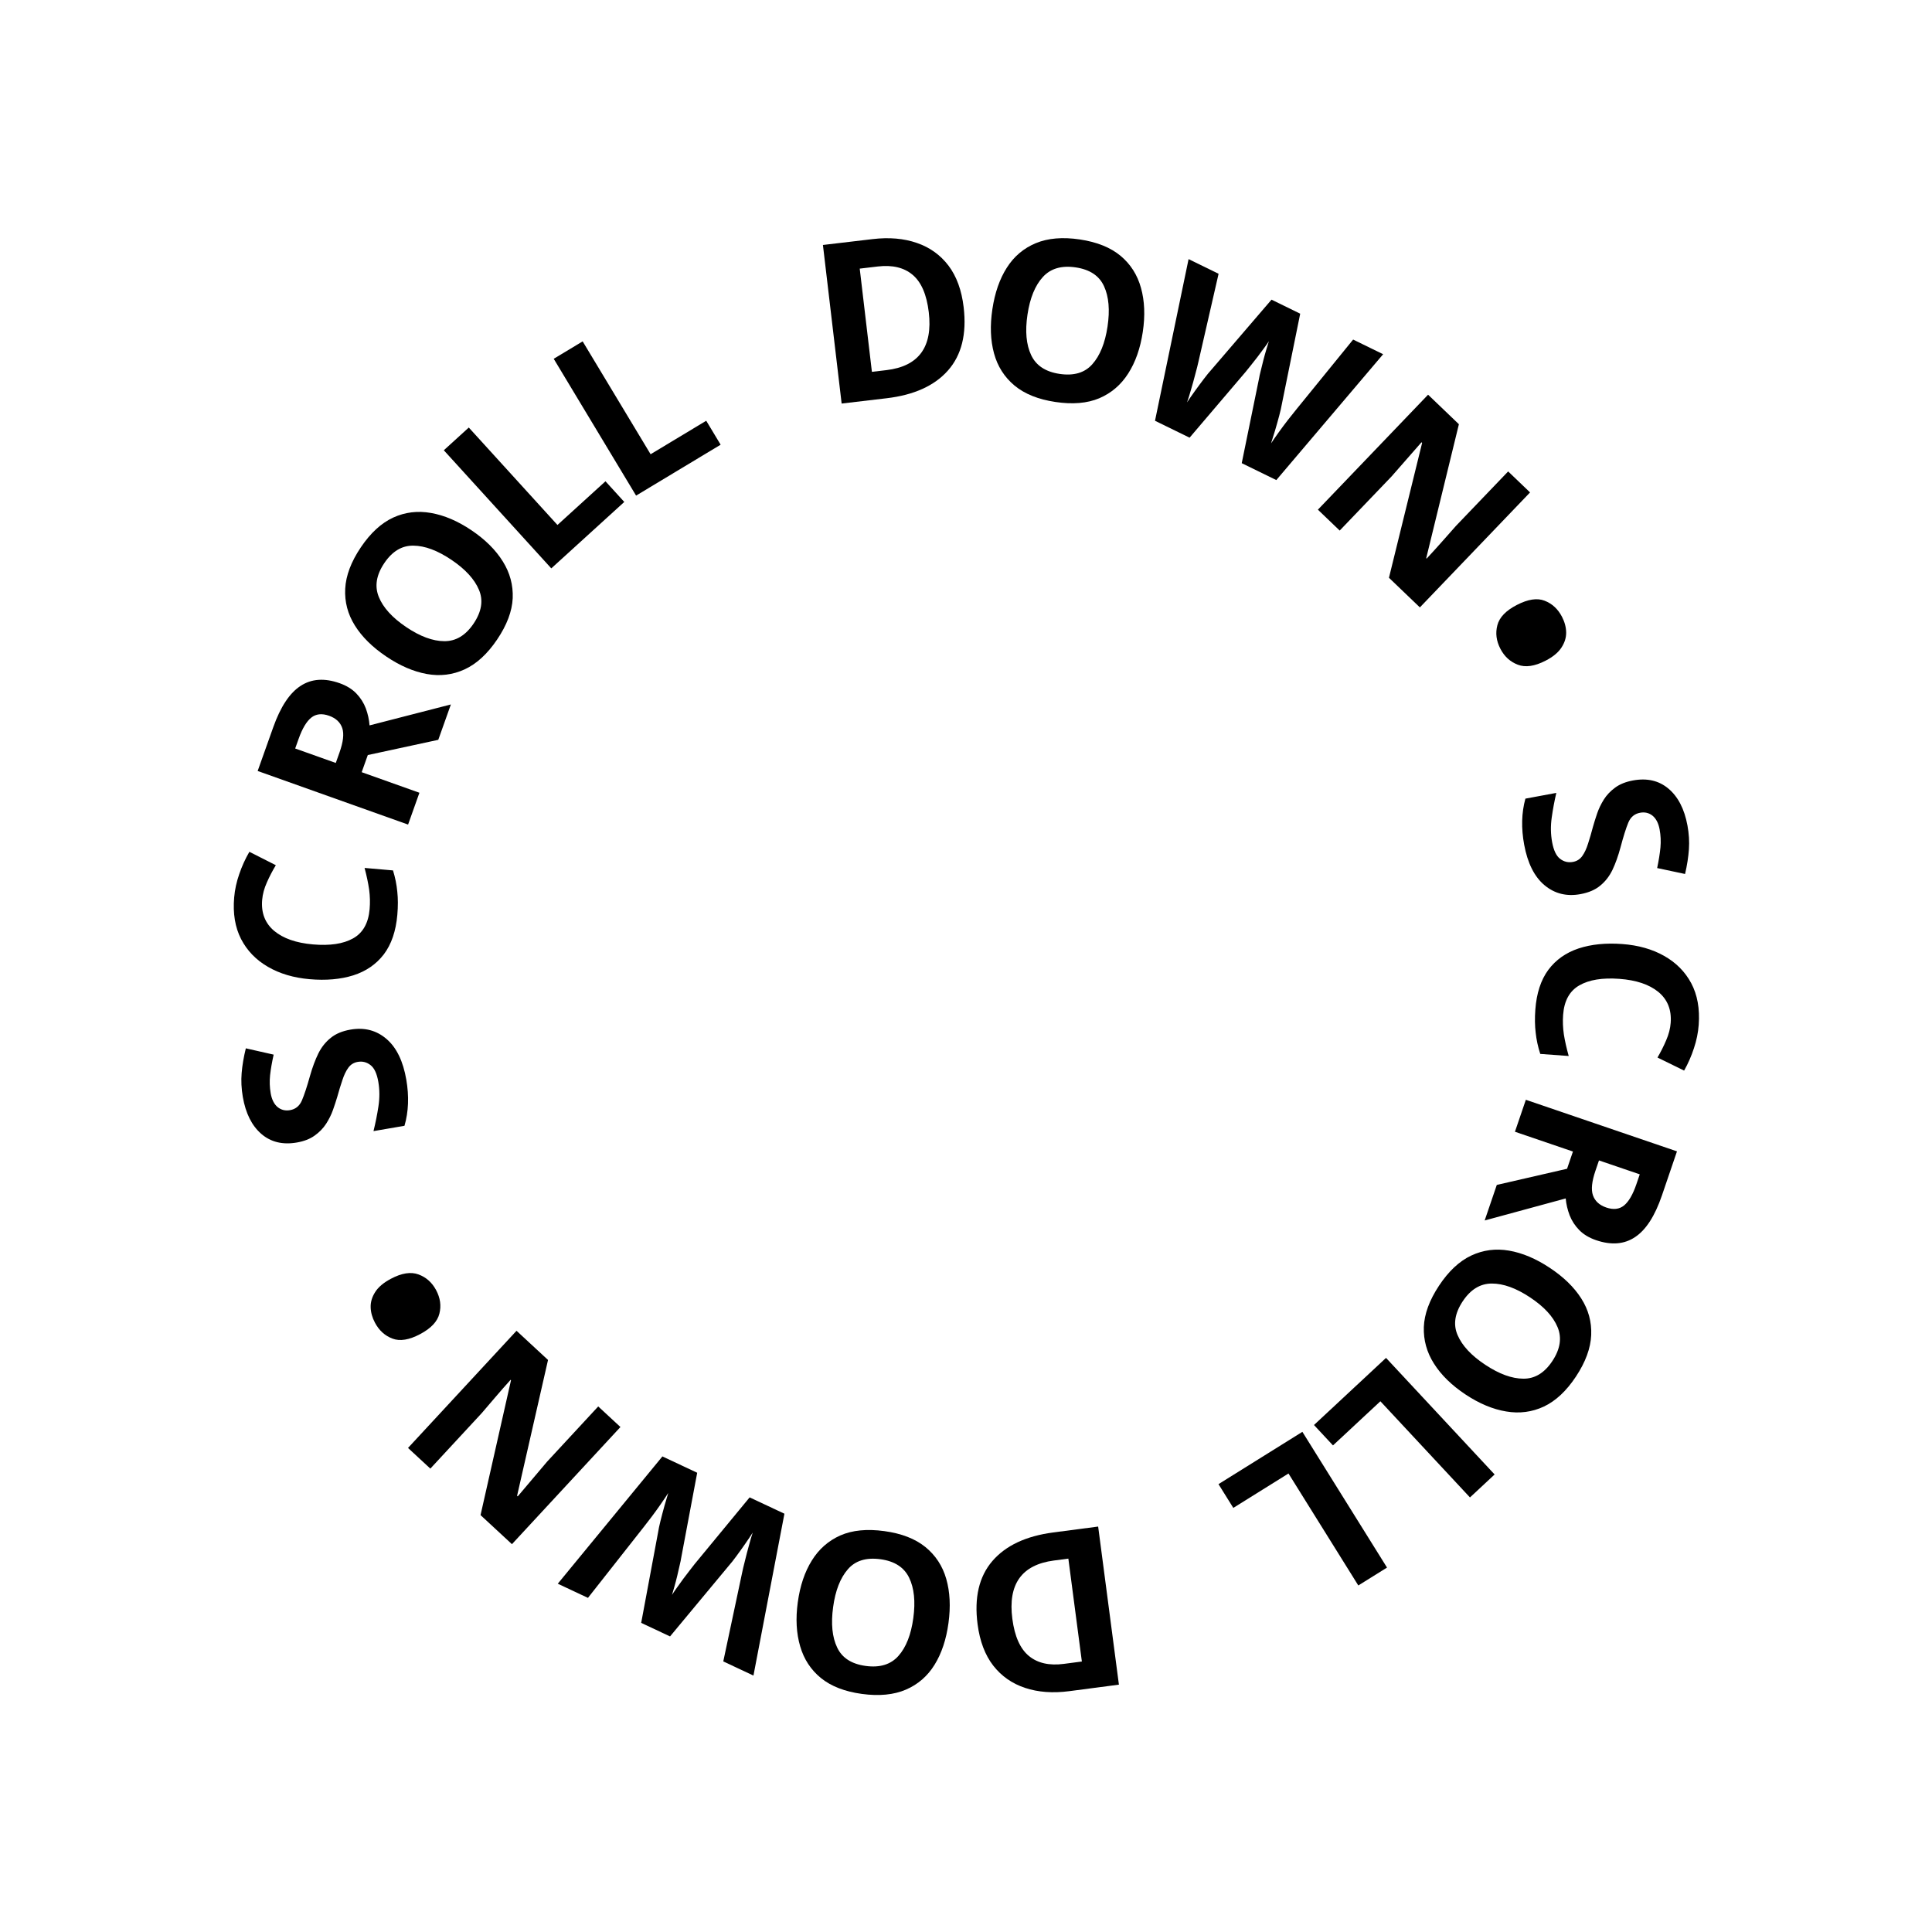
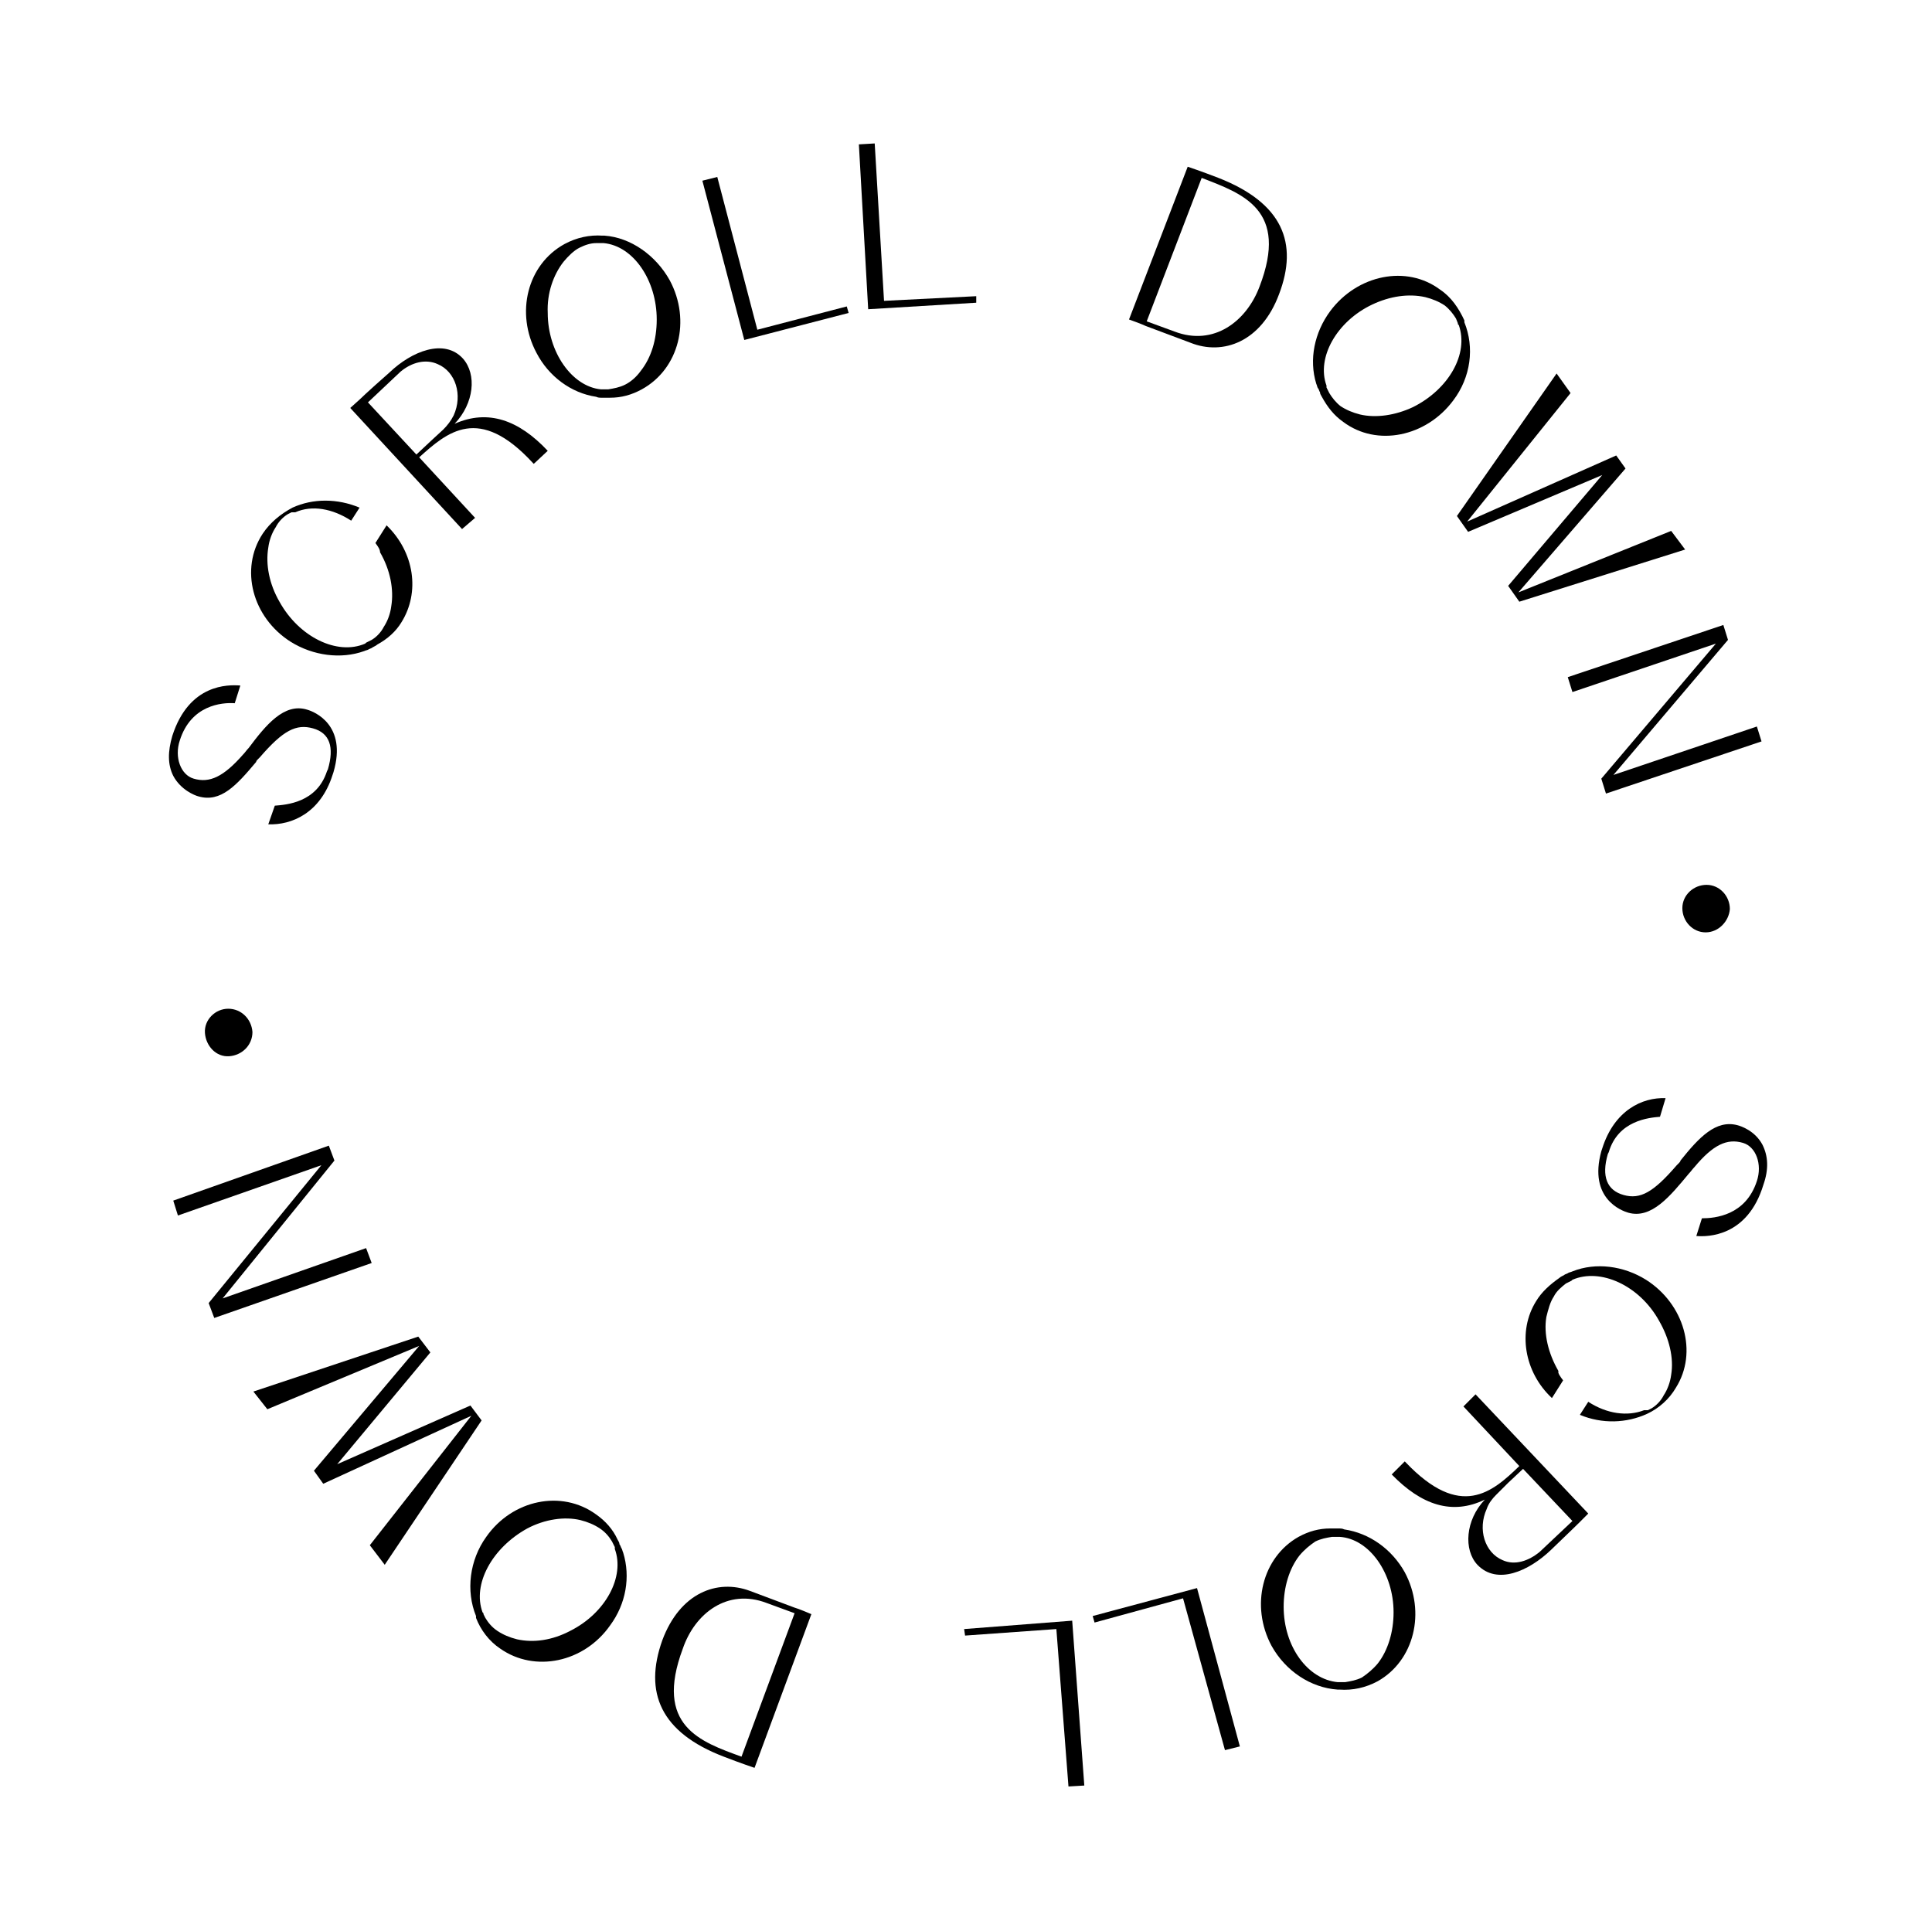
- <svg xmlns="http://www.w3.org/2000/svg" viewBox="0 0 207.38 207.34">
-   <defs>
-     <style>.cls-1{font-size:24px;font-family:Manrope-Bold, Manrope;font-weight:700;}</style>
-   </defs>
-   <g id="Layer_2" data-name="Layer 2">
-     <g id="Layer_1-2" data-name="Layer 1">
-       <text class="cls-1" transform="translate(162.75 84.78) rotate(79.49)">S</text>
-       <text class="cls-1" transform="translate(165.7 99.32) rotate(94.19)">C</text>
-       <text class="cls-1" transform="translate(164.48 116.01) rotate(108.84)">R</text>
-       <text class="cls-1" transform="translate(159.93 130.17) rotate(123.5)">O</text>
-       <text class="cls-1" transform="matrix(-0.73, 0.68, -0.68, -0.73, 150.35, 144.29)">L</text>
-       <text class="cls-1" transform="matrix(-0.85, 0.53, -0.53, -0.85, 141.63, 152.55)">L</text>
-       <text class="cls-1" transform="matrix(-0.9, 0.43, -0.43, -0.9, 132.11, 158.3)"> </text>
-       <text class="cls-1" transform="translate(128.04 160.22) rotate(158.98)"> </text>
-       <text class="cls-1" transform="translate(123.86 161.84) rotate(163.08)"> </text>
-       <text class="cls-1" transform="matrix(-0.99, 0.13, -0.13, -0.99, 120.01, 163.58)">D</text>
-       <text class="cls-1" transform="translate(104.35 165.87) rotate(-172.24)">O</text>
-       <text class="cls-1" transform="translate(88.16 164.34) rotate(-154.85)">W</text>
-       <text class="cls-1" transform="translate(68.18 154.64) rotate(-137.2)">N</text>
-       <text class="cls-1" transform="matrix(-0.61, -0.79, 0.79, -0.61, 56.38, 143.08)"> </text>
-       <text class="cls-1" transform="translate(53.39 140.1) rotate(-118.02)">•</text>
-       <text class="cls-1" transform="translate(46.21 125.65) rotate(-109.14)"> </text>
-       <text class="cls-1" transform="translate(44.39 121.8) rotate(-99.75)">S</text>
-       <text class="cls-1" transform="translate(41.63 107.23) rotate(-85.04)">C</text>
-       <text class="cls-1" transform="translate(43.08 90.54) rotate(-70.39)">R</text>
-       <text class="cls-1" transform="matrix(0.56, -0.83, 0.83, 0.56, 47.82, 76.44)">O</text>
-       <text class="cls-1" transform="translate(57.58 62.46) rotate(-42.3)">L</text>
-       <text class="cls-1" transform="translate(66.43 54.31) rotate(-31.05)">L</text>
-       <text class="cls-1" transform="translate(76.02 48.7) rotate(-24.41)"> </text>
-       <text class="cls-1" transform="translate(80.12 46.82) rotate(-20.25)"> </text>
-       <text class="cls-1" transform="translate(84.35 45.25) rotate(-16.12)"> </text>
-       <text class="cls-1" transform="translate(88.2 43.57) rotate(-6.73)">D</text>
-       <text class="cls-1" transform="translate(103.87 41.5) rotate(8.52)">O</text>
-       <text class="cls-1" transform="matrix(0.9, 0.44, -0.44, 0.9, 120.04, 43.24)">W</text>
-       <text class="cls-1" transform="matrix(0.72, 0.69, -0.69, 0.72, 139.91, 53.22)">N</text>
-       <text class="cls-1" transform="translate(151.54 64.93) rotate(53.23)"> </text>
-       <text class="cls-1" transform="matrix(0.46, 0.89, -0.89, 0.46, 154.48, 67.94)">•</text>
+ <svg xmlns="http://www.w3.org/2000/svg" version="1.1" id="Layer_1" x="0px" y="0px" viewBox="0 0 207.4 207.3" style="enable-background:new 0 0 207.4 207.3;" xml:space="preserve">
+   <style type="text/css">
+ 	.st0{enable-background:new    ;}
+ </style>
+   <g id="Layer_2_00000043443284768289360190000012268227382721297551_">
+     <g id="Layer_1-2">
+       <g class="st0">
+         <path d="M174.8,130.2c-0.7-0.2-4.3-1.5-2.9-6.6l0.1-0.3c1.3-4.1,4.3-5.5,6.8-5.4l-0.6,2c-1.2,0.1-4.5,0.4-5.5,3.8l-0.1,0.2     c-0.7,2.4-0.1,3.9,1.7,4.4c1.8,0.5,3.2-0.3,5.7-3.2c0.1-0.1,0.1-0.1,0.2-0.2c0.1-0.1,0.2-0.2,0.2-0.3c2-2.5,3.8-4.4,6.1-3.8     c0.4,0.1,1.9,0.6,2.7,2.1c0.6,1.2,0.7,2.6,0.1,4.3c-1.7,5.6-6,5.6-7.2,5.5l0.6-1.9c1.4,0,4.7-0.3,5.9-4c0.6-1.8-0.1-3.7-1.5-4.1     c-1.7-0.5-3.2,0.2-5.2,2.6l0,0l0,0c-0.2,0.2-0.4,0.5-0.6,0.7C179.3,128.4,177.3,130.9,174.8,130.2z" />
+       </g>
+       <g class="st0">
+         <path d="M167.8,148.2l-1.2,1.9c-3-2.8-3.7-7.2-1.7-10.4c0.6-1,1.5-1.8,2.5-2.5c0.1-0.1,0.3-0.2,0.5-0.3c0.1-0.1,0.2-0.1,0.4-0.2     c0.1-0.1,0.3-0.1,0.5-0.2c2.5-1,5.5-0.6,7.9,0.9c4.1,2.6,5.6,7.8,3.2,11.6c-0.7,1.2-1.8,2.2-3.1,2.8l0,0l0,0c0,0,0,0,0,0l0,0     c-2.2,1-4.8,1.1-7.2,0.1l0.9-1.4c2,1.3,4.2,1.6,6,0.9l0.1,0l0.1,0l0.1,0c0,0,0,0,0.1,0l0.4-0.2c0.5-0.3,1-0.8,1.3-1.4     c0.4-0.6,0.7-1.4,0.8-2.2c0.3-1.8-0.2-3.9-1.3-5.8c-2.1-3.8-6.3-5.7-9.3-4.4l-0.1,0.1c-0.2,0.1-0.4,0.2-0.6,0.3     c-0.5,0.4-1,0.8-1.3,1.4c-0.4,0.6-0.6,1.4-0.8,2.2c-0.3,1.8,0.2,3.9,1.3,5.8C167.2,147.4,167.5,147.8,167.8,148.2z M176.4,151.2     C176.4,151.2,176.4,151.2,176.4,151.2C176.4,151.2,176.4,151.2,176.4,151.2L176.4,151.2z" />
+       </g>
+       <g class="st0">
+         <path d="M149.4,158.3L149.4,158.3l1.4-1.4l0.1,0.1c5.9,6.2,9.3,3.2,12.2,0.4l-6-6.4l1.3-1.3l12.1,12.8l-0.9,0.9     c0,0-0.7,0.7-3.1,3c-2.4,2.3-5.8,3.8-7.9,1.6c-1.5-1.6-1.3-4.8,0.8-7C155.9,162.7,152.6,161.6,149.4,158.3z M160.6,160.5     c-0.4,0.4-0.8,0.9-1,1.5c-1,2.2-0.2,4.7,1.7,5.5c1.3,0.6,2.8,0.1,4-0.9l3.5-3.3l-5.3-5.6l-1.6,1.5L160.6,160.5z" />
+       </g>
+       <g class="st0">
+         <path d="M136.5,176.7c-2.3-4.3-1-9.5,2.9-11.7c1.1-0.6,2.2-0.9,3.4-0.9c0.2,0,0.4,0,0.6,0c0.1,0,0.3,0,0.4,0c0.1,0,0.3,0,0.5,0.1     c2.7,0.4,5.1,2.1,6.5,4.6c2.3,4.3,1,9.5-2.9,11.7c-1.3,0.7-2.7,1-4.1,0.9l-0.1,0l0,0c0,0,0,0-0.1,0l0,0l0,0     C140.7,181.2,138,179.4,136.5,176.7z M143.6,180.6l0.2,0l0,0l0,0c0,0,0.1,0,0.1,0l0.5,0c0.6-0.1,1.2-0.2,1.8-0.5     c0.6-0.4,1.2-0.9,1.7-1.5c1.1-1.4,1.7-3.4,1.7-5.5c0-4.2-2.6-7.9-5.8-8.1l-0.2,0c-0.2,0-0.4,0-0.6,0c-0.6,0.1-1.2,0.2-1.8,0.5     c-0.6,0.4-1.2,0.9-1.7,1.5c-1.1,1.4-1.7,3.4-1.7,5.5C137.8,176.8,140.4,180.3,143.6,180.6z" />
+       </g>
+       <g class="st0">
+         <path d="M117.5,174.2l-0.2-0.7l11.2-3l4.6,17l-1.6,0.4l-4.5-16.3L117.5,174.2z" />
+       </g>
+       <g class="st0">
+         <path d="M103.6,175.6l-0.1-0.7l11.6-0.9l1.3,17.7l-1.7,0.1l-1.3-16.9L103.6,175.6z" />
+       </g>
+       <g class="st0">
+         <path d="M71.1,176.1c1.9-5.1,5.9-6.6,9.4-5.3l4.8,1.8c0.4,0.1,1.8,0.7,1.8,0.7l-6.1,16.5c0,0-1.5-0.5-3.3-1.2     C70.9,186,69.1,181.7,71.1,176.1z M73.3,177c-3.1,8.3,1.9,10,6.3,11.6l5.7-15.4l-3-1.1C78.1,170.5,74.6,173.2,73.3,177z" />
+       </g>
+       <g class="st0">
+         <path d="M52.2,165c2.8-4,8.1-5.1,11.8-2.4c1,0.7,1.8,1.6,2.3,2.7c0.1,0.2,0.2,0.3,0.2,0.5c0.1,0.1,0.1,0.2,0.2,0.4     c0.1,0.1,0.1,0.3,0.2,0.5c0.8,2.6,0.3,5.5-1.4,7.8c-2.8,4-8.1,5.1-11.8,2.5c-1.2-0.8-2.1-2-2.6-3.3l0-0.1l0,0c0,0,0,0,0-0.1l0,0     l0,0C50,170.8,50.4,167.5,52.2,165z M51.8,173.1l0.1,0.1l0,0l0,0c0,0,0,0.1,0,0.1l0.2,0.4c0.3,0.5,0.7,1,1.3,1.4     c0.6,0.4,1.3,0.7,2.1,0.9c1.8,0.4,3.8,0.1,5.7-0.9c3.8-1.9,5.9-5.8,4.8-8.8l0-0.2c-0.1-0.2-0.2-0.4-0.3-0.6     c-0.3-0.5-0.7-1-1.3-1.4c-0.6-0.4-1.3-0.7-2.1-0.9c-1.7-0.4-3.8-0.1-5.7,0.9C52.8,166.2,50.7,170.1,51.8,173.1z" />
+       </g>
+       <g class="st0">
+         <path d="M27.2,149.4l17.7-5.9l1.3,1.7l-10,12l14.3-6.3l1.2,1.6L41.3,168l-1.6-2.1l10.9-13.9l-15.9,7.3l-1-1.4l11.3-13.4     l-16.3,6.8L27.2,149.4z" />
+       </g>
+       <g class="st0">
+         <path d="M18.6,128.9l16.7-5.9l0.6,1.6l0,0l-12,14.8l15.4-5.4l0.6,1.6L23,141.5l-0.6-1.6l12.1-14.8l-15.4,5.4L18.6,128.9z" />
+       </g>
+       <g class="st0">
+         <path d="M24.5,108.3c1.4,0,2.5,1.1,2.6,2.5c0,1.4-1.1,2.5-2.5,2.6s-2.5-1.1-2.6-2.5S23.1,108.3,24.5,108.3z" />
+       </g>
+       <g class="st0">
+         <path d="M33,76.2c0.7,0.2,4.3,1.6,2.8,6.7l-0.1,0.3c-1.3,4.1-4.4,5.4-6.9,5.3l0.7-2c1.2-0.1,4.5-0.3,5.6-3.7l0.1-0.2     c0.7-2.4,0.2-3.9-1.6-4.4c-1.8-0.5-3.2,0.2-5.7,3.1c-0.1,0.1-0.1,0.1-0.2,0.2c-0.1,0.1-0.2,0.2-0.2,0.3c-2.1,2.5-3.8,4.4-6.2,3.7     c-0.4-0.1-1.9-0.7-2.7-2.2c-0.6-1.2-0.6-2.6-0.1-4.3c1.8-5.6,6-5.5,7.3-5.4l-0.6,1.9c-1.4-0.1-4.7,0.2-5.9,4     c-0.6,1.8,0.1,3.7,1.5,4.1c1.7,0.5,3.2-0.2,5.3-2.6l0,0l0,0c0.2-0.2,0.4-0.5,0.6-0.7C28.5,77.9,30.5,75.4,33,76.2z" />
+       </g>
+       <g class="st0">
+         <path d="M40.3,58.3l1.2-1.9c3,2.9,3.6,7.2,1.6,10.4c-0.6,1-1.5,1.8-2.6,2.4c-0.1,0.1-0.3,0.2-0.5,0.3c-0.1,0.1-0.2,0.1-0.4,0.2     c-0.1,0.1-0.3,0.1-0.5,0.2c-2.5,0.9-5.5,0.5-7.9-1c-4.1-2.6-5.5-7.8-3-11.6c0.8-1.2,1.9-2.1,3.2-2.8l0,0l0,0c0,0,0,0,0,0l0,0     c2.2-1,4.8-1,7.2,0l-0.9,1.4c-2-1.3-4.2-1.7-6-0.9l-0.1,0l-0.1,0l-0.1,0c0,0,0,0-0.1,0l-0.4,0.2c-0.5,0.3-1,0.8-1.3,1.4     c-0.4,0.6-0.7,1.4-0.8,2.2c-0.3,1.8,0.1,3.9,1.2,5.8c2.1,3.8,6.2,5.8,9.2,4.5l0.1-0.1c0.2-0.1,0.4-0.2,0.6-0.3     c0.5-0.3,1-0.8,1.3-1.4c0.4-0.6,0.7-1.4,0.8-2.2c0.3-1.8-0.1-3.9-1.2-5.8C40.8,59,40.6,58.7,40.3,58.3z M31.7,55.1     C31.7,55.1,31.7,55.1,31.7,55.1C31.7,55.1,31.7,55.1,31.7,55.1L31.7,55.1z" />
+       </g>
+       <g class="st0">
+         <path d="M58.8,48.4L58.8,48.4l-1.5,1.4l-0.1-0.1c-5.8-6.3-9.2-3.3-12.2-0.6l6,6.5l-1.4,1.2l-12-13l1-0.9c0,0,0.7-0.7,3.2-2.9     c2.4-2.3,5.9-3.7,7.9-1.5c1.5,1.7,1.2,4.8-0.9,7C52.4,43.9,55.7,45.1,58.8,48.4z M47.6,46.1c0.4-0.4,0.8-0.9,1.1-1.5     c1-2.2,0.2-4.7-1.7-5.5c-1.3-0.6-2.8-0.2-4,0.8l-3.5,3.3l5.2,5.6l1.6-1.5L47.6,46.1z" />
+       </g>
+       <g class="st0">
+         <path d="M71.9,30.1c2.3,4.3,1,9.5-3,11.7c-1.1,0.6-2.2,0.9-3.4,0.9c-0.2,0-0.4,0-0.6,0c-0.1,0-0.3,0-0.4,0c-0.1,0-0.3,0-0.5-0.1     c-2.7-0.4-5.1-2.2-6.4-4.7c-2.3-4.3-1-9.5,3-11.7c1.3-0.7,2.7-1,4.1-0.9l0.1,0l0,0c0,0,0,0,0.1,0h0l0,0     C67.7,25.5,70.4,27.4,71.9,30.1z M64.8,26.1l-0.2,0l0,0l0,0c0,0-0.1,0-0.1,0H64c-0.6,0-1.2,0.2-1.8,0.5c-0.6,0.3-1.2,0.9-1.7,1.5     c-1.1,1.4-1.8,3.4-1.7,5.5c0,4.2,2.6,7.9,5.7,8.2l0.2,0c0.2,0,0.4,0,0.6,0c0.6-0.1,1.2-0.2,1.8-0.5c0.6-0.3,1.2-0.8,1.7-1.5     c1.1-1.4,1.7-3.3,1.7-5.5C70.5,30.1,68,26.4,64.8,26.1z" />
+       </g>
+       <g class="st0">
+         <path d="M90.9,32.9l0.2,0.7l-11.2,2.9l-4.5-17.1L77,19l4.3,16.4L90.9,32.9z" />
+       </g>
+       <g class="st0">
+         <path d="M104.8,31.8l0,0.7l-11.6,0.7l-1-17.7l1.7-0.1l1,16.9L104.8,31.8z" />
+       </g>
+       <g class="st0">
+         <path d="M137.3,31.6c-1.9,5.1-6,6.6-9.5,5.2L123,35c-0.4-0.2-1.8-0.7-1.8-0.7l6.3-16.4c0,0,1.5,0.5,3.3,1.2     C137.7,21.8,139.4,26.1,137.3,31.6z M135.2,30.8c3.2-8.3-1.8-10-6.2-11.7l-5.9,15.4l3,1.1C130.3,37.2,133.8,34.5,135.2,30.8z" />
+       </g>
+       <g class="st0">
+         <path d="M156,43c-2.9,3.9-8.2,5-11.8,2.3c-1-0.7-1.7-1.6-2.3-2.7c-0.1-0.2-0.2-0.3-0.2-0.5c-0.1-0.1-0.1-0.3-0.2-0.4     c-0.1-0.1-0.1-0.3-0.2-0.5c-0.8-2.6-0.2-5.5,1.5-7.8c2.9-3.9,8.2-5,11.8-2.3c1.2,0.8,2,2,2.6,3.3l0,0.1l0,0c0,0,0,0,0,0.1l0,0     l0,0C158.3,37.3,157.9,40.5,156,43z M156.6,34.9l-0.1-0.1l0,0l0,0c0,0,0-0.1,0-0.1l-0.2-0.5c-0.3-0.5-0.7-1-1.2-1.4     c-0.6-0.4-1.3-0.7-2.1-0.9c-1.8-0.4-3.8-0.1-5.7,0.8c-3.8,1.8-6,5.7-4.9,8.7l0,0.2c0.1,0.2,0.2,0.4,0.3,0.6     c0.3,0.5,0.7,1,1.2,1.4c0.6,0.4,1.3,0.7,2.1,0.9c1.7,0.4,3.8,0.1,5.7-0.8C155.5,41.8,157.7,38,156.6,34.9z" />
+       </g>
+       <g class="st0">
+         <path d="M180.9,59l-17.8,5.6l-1.2-1.7L172,51l-14.4,6.1l-1.2-1.7l10.7-15.3l1.5,2.1L157.5,56l16-7.1l1,1.4L163,63.6l16.4-6.6     L180.9,59z" />
+       </g>
+       <g class="st0">
+         <path d="M189.1,79.6l-16.7,5.6l-0.5-1.6l0,0l12.3-14.5l-15.4,5.2l-0.5-1.6l16.7-5.6l0.5,1.6l-12.3,14.5l15.4-5.2L189.1,79.6z" />
+       </g>
+       <g class="st0">
+         <path d="M183.1,100.1c-1.4,0-2.5-1.2-2.5-2.6c0-1.4,1.2-2.5,2.6-2.5c1.4,0,2.5,1.2,2.5,2.6C185.6,98.9,184.5,100.1,183.1,100.1z" />
+       </g>
    </g>
  </g>
</svg>
